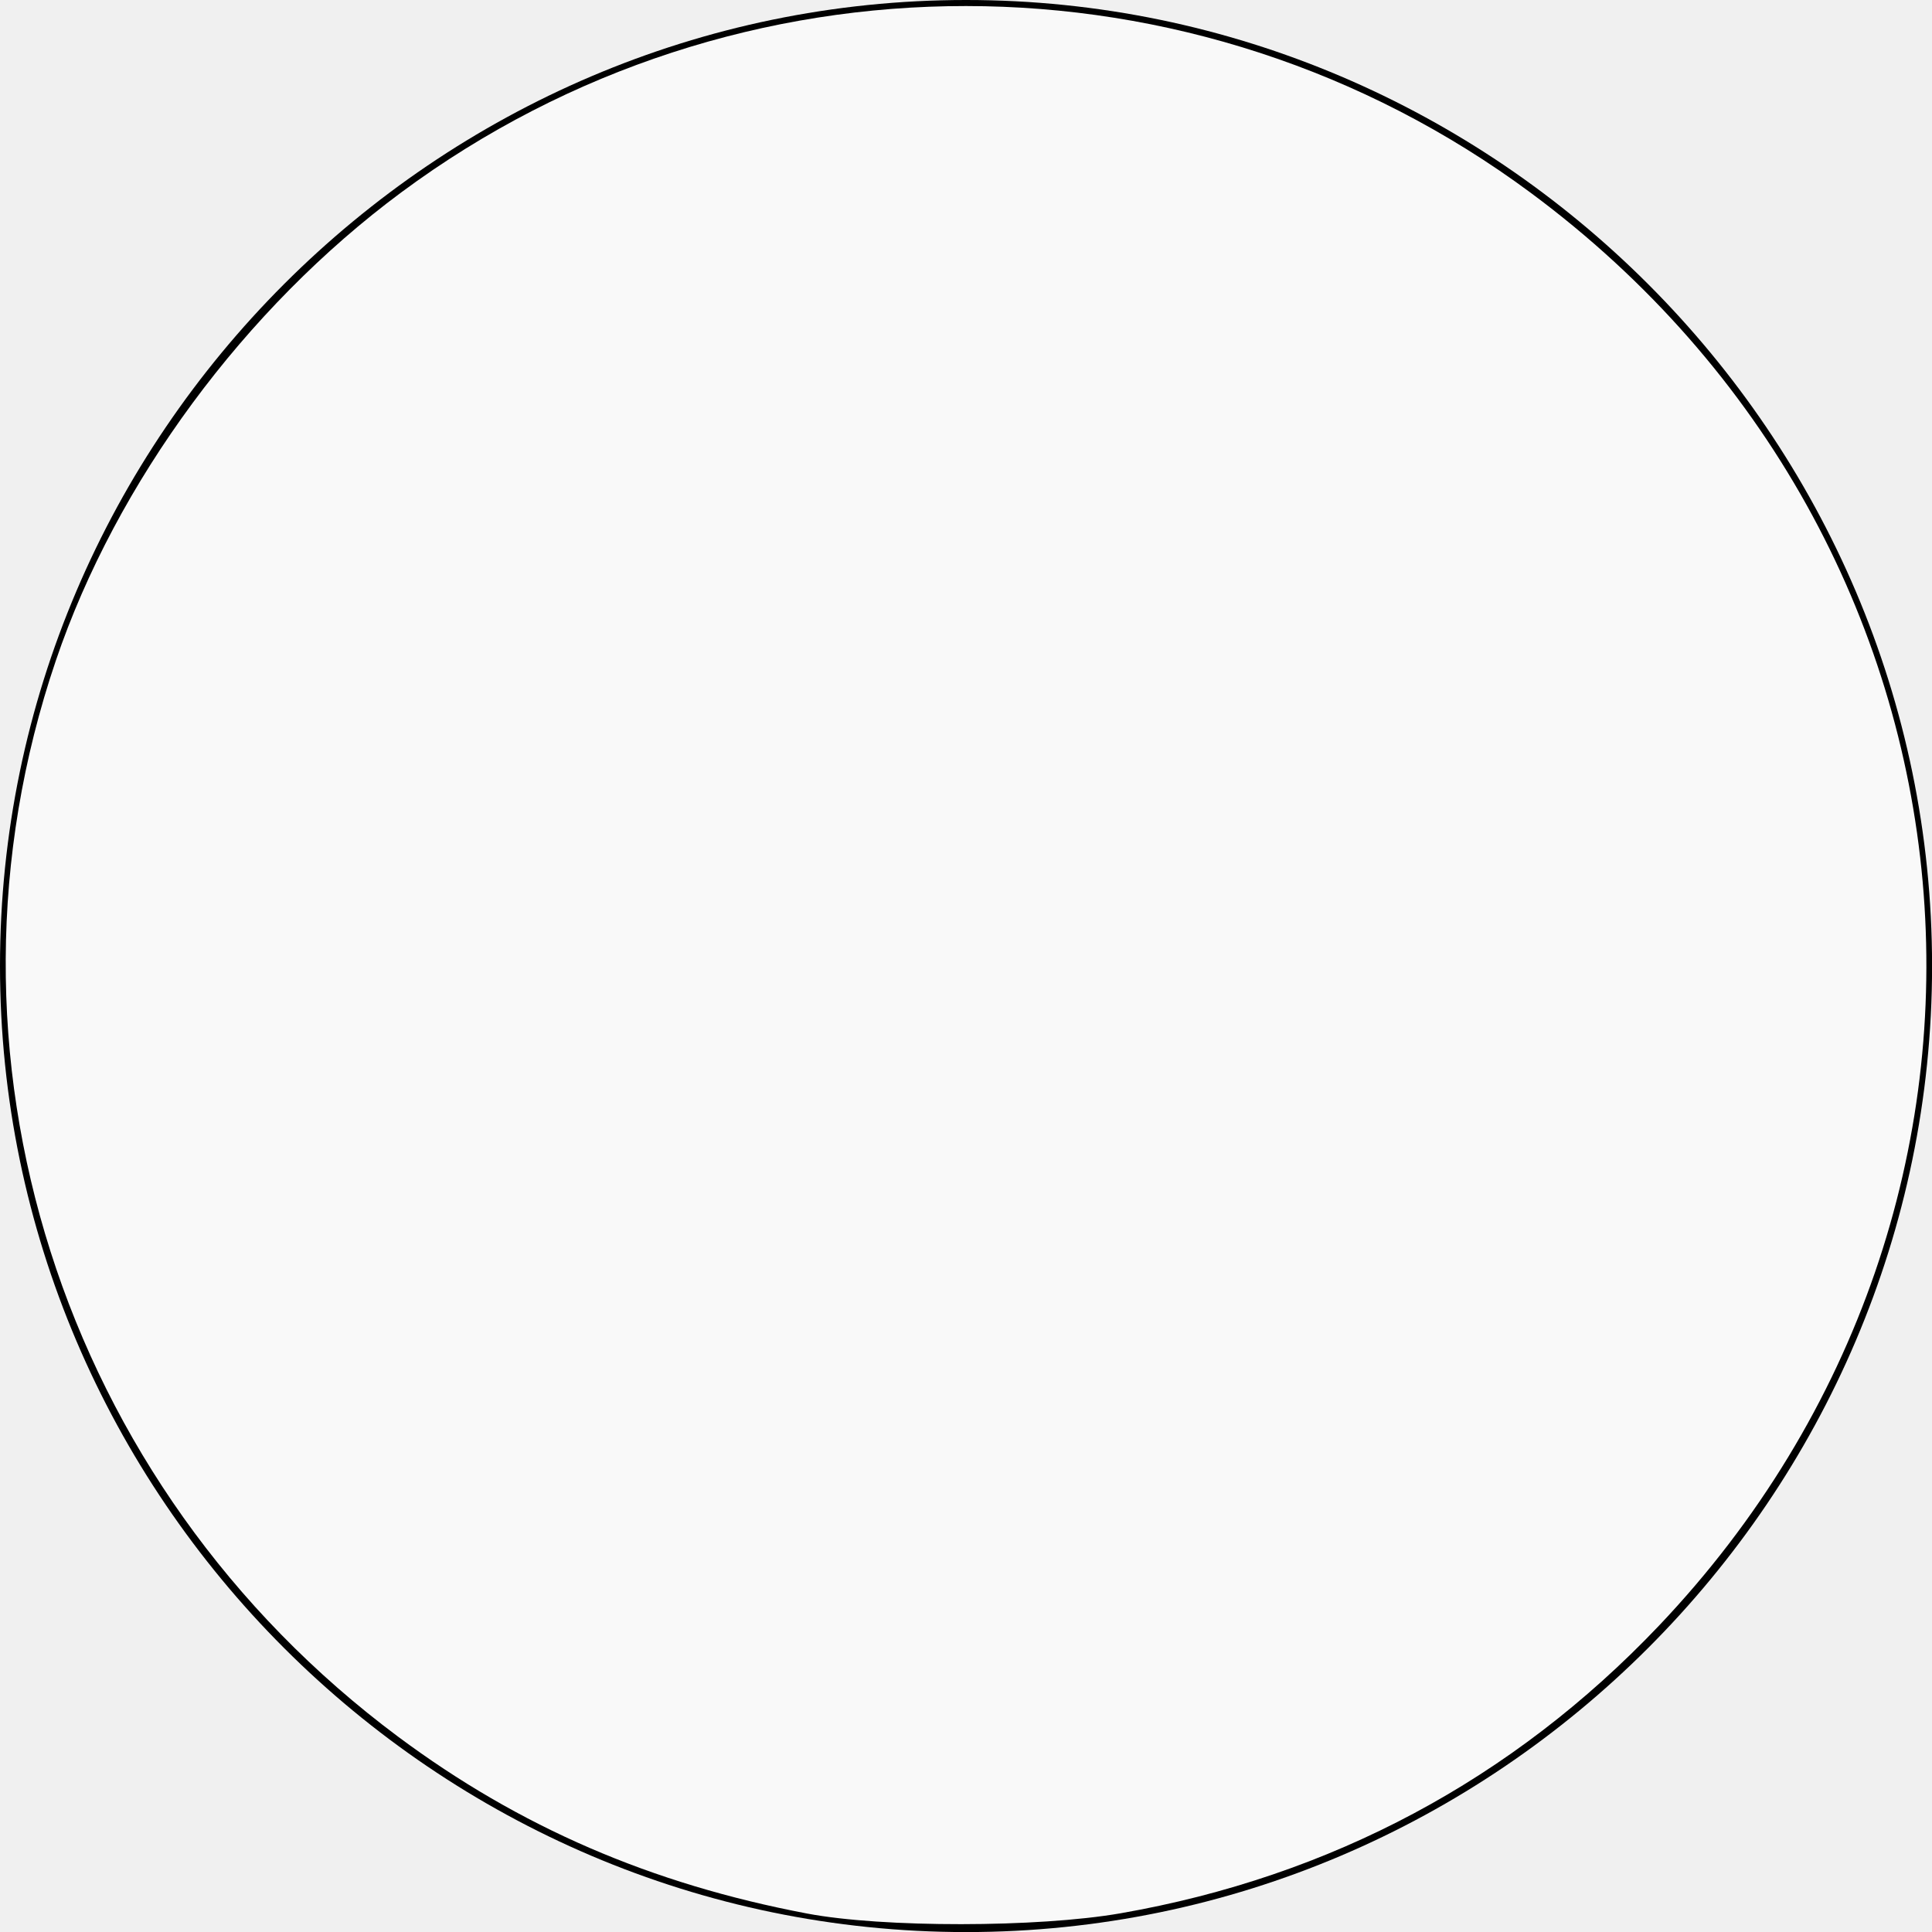
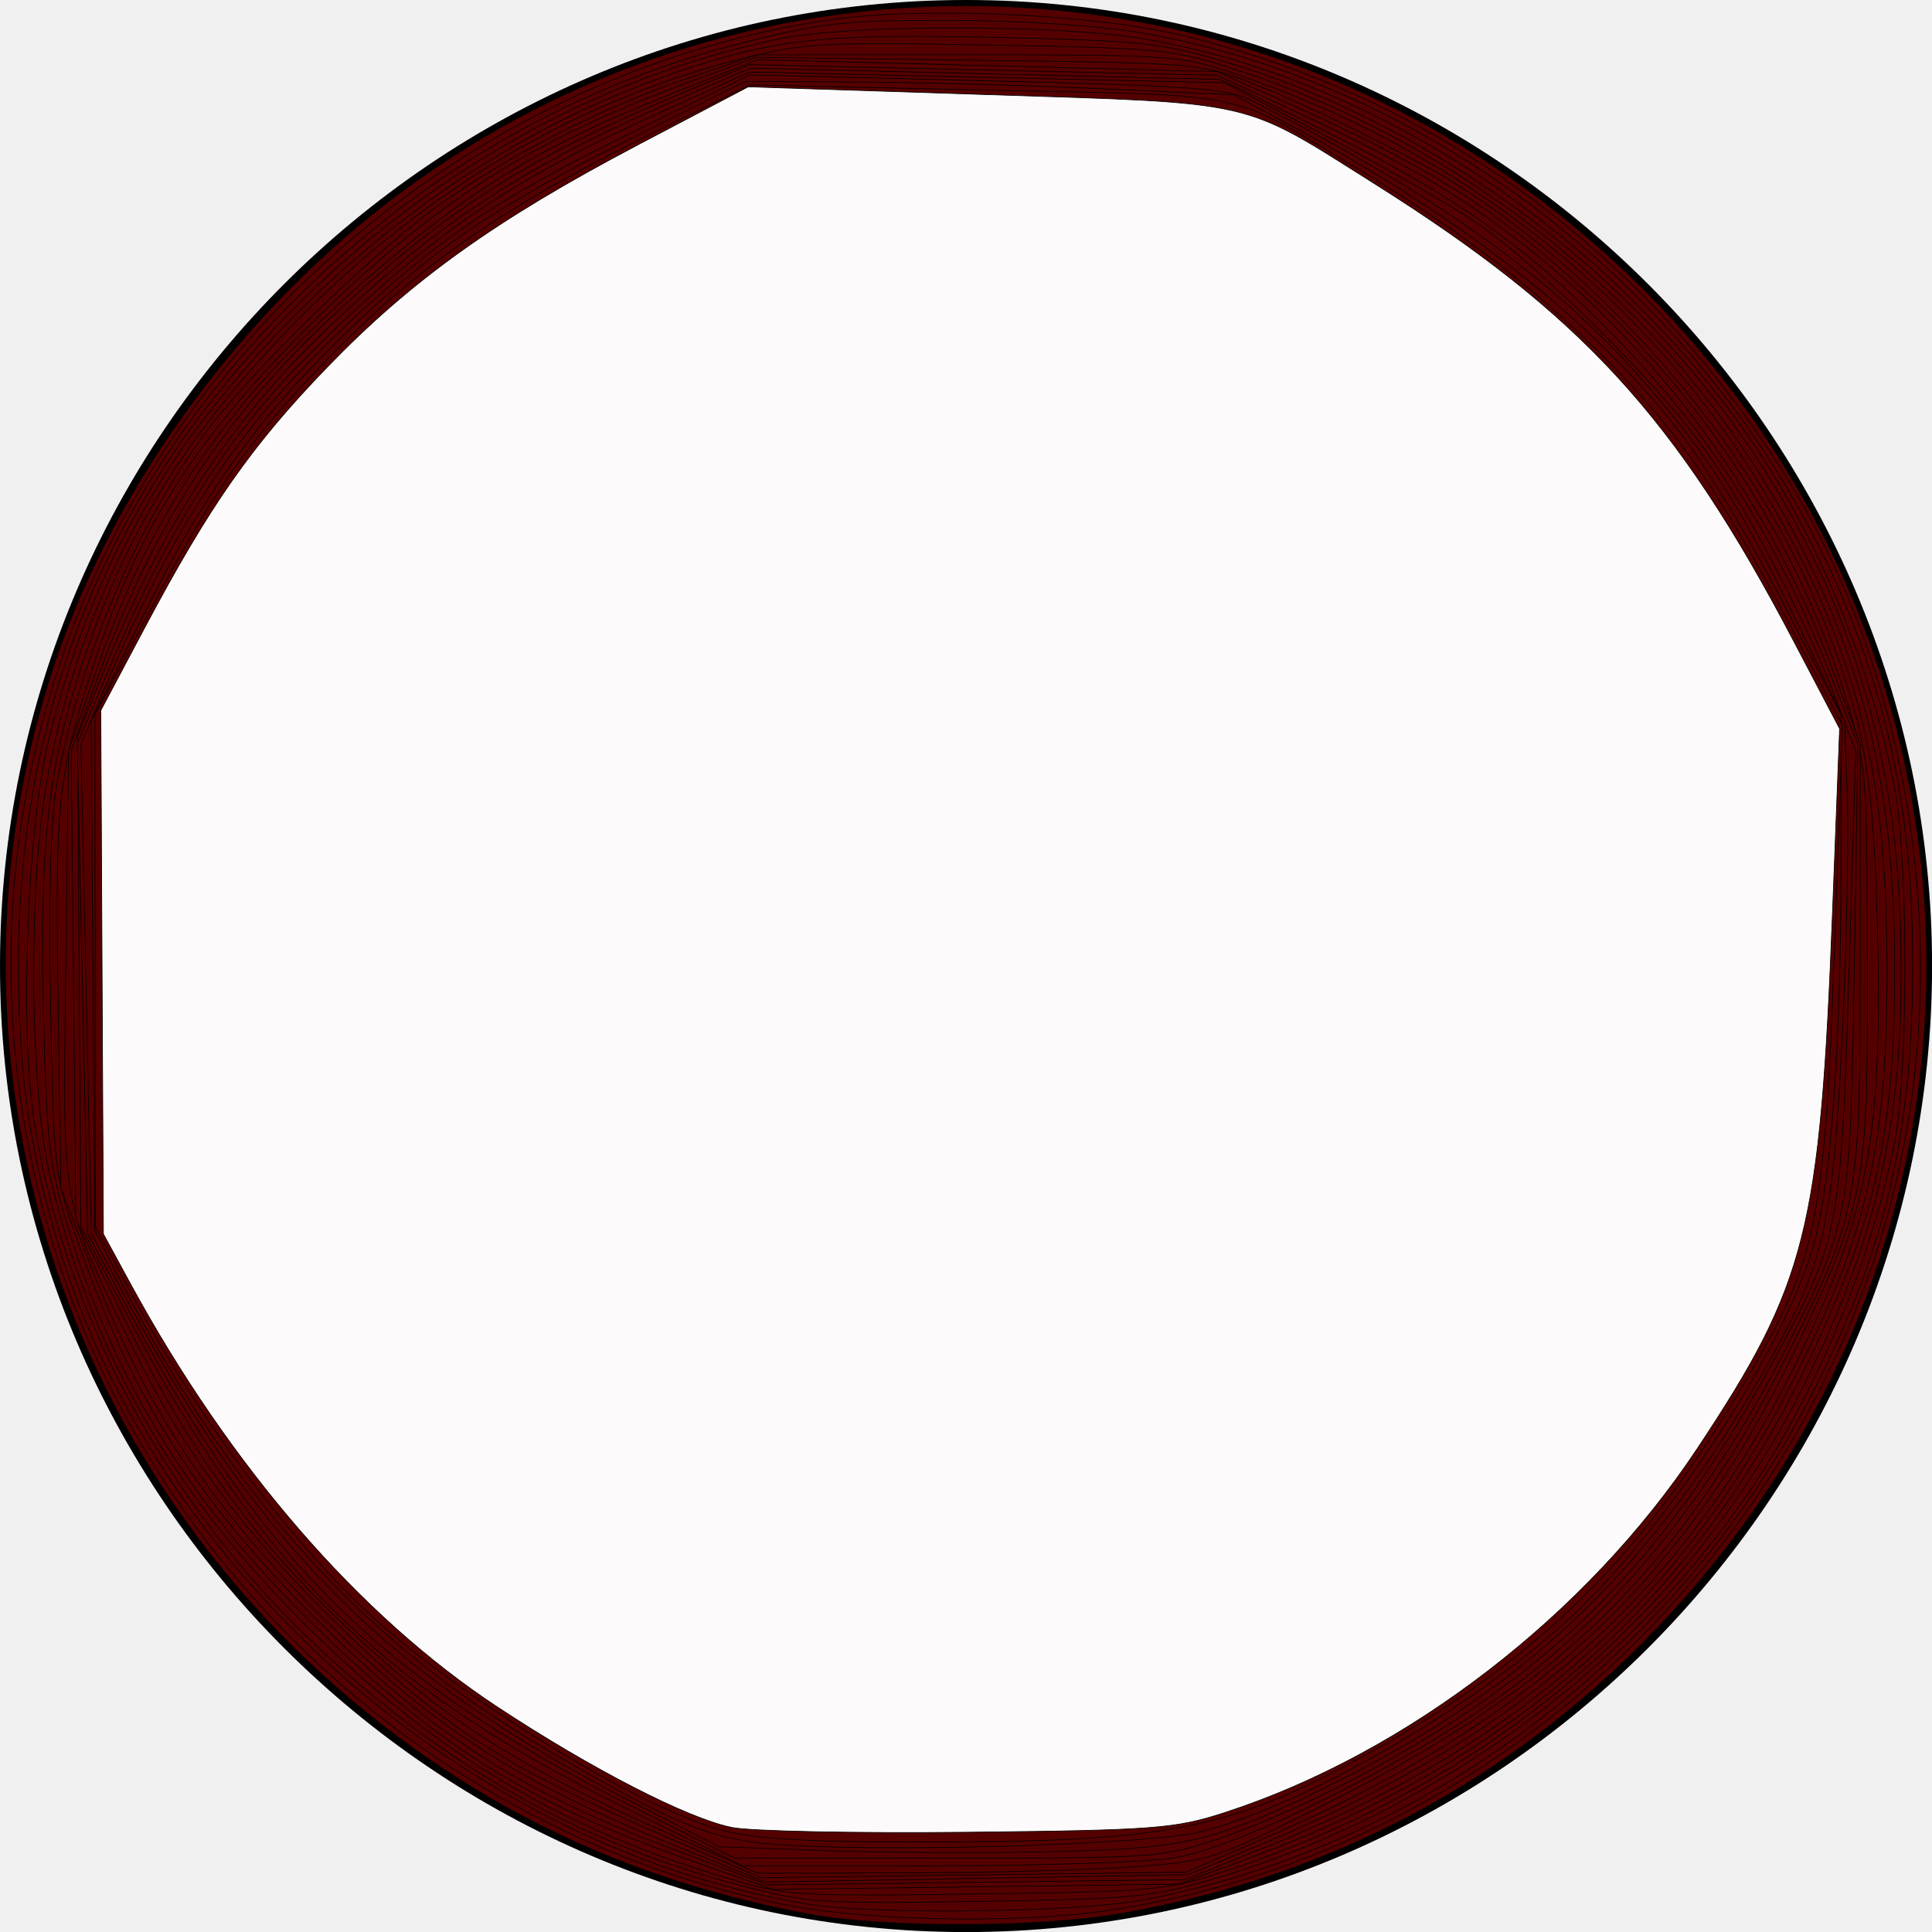
- <svg xmlns="http://www.w3.org/2000/svg" version="1.1" x="0px" y="0px" width="29.106px" height="29.106px" viewBox="0 0 29.106 29.106" style="enable-background:new 0 0 29.106 29.106;" xml:space="preserve" id="svg2">
-   <defs id="defs12" />
+ <svg xmlns="http://www.w3.org/2000/svg" xmlns:ns1="http://www.openswatchbook.org/uri/2009/osb" xmlns:xlink="http://www.w3.org/1999/xlink" version="1.1" x="0px" y="0px" width="29.106px" height="29.106px" viewBox="0 0 29.106 29.106" style="enable-background:new 0 0 29.106 29.106;" xml:space="preserve" id="svg2">
+   <defs id="defs12">
+     <linearGradient id="linearGradient6363">
+       <stop style="stop-color:#000000;stop-opacity:1;" offset="0" id="stop6365" />
+       <stop style="stop-color:#000000;stop-opacity:0;" offset="1" id="stop6367" />
+     </linearGradient>
+     <linearGradient id="linearGradient5238">
+       <stop style="stop-color:#130000;stop-opacity:0;" offset="0" id="stop5240" />
+       <stop style="stop-color:#000000;stop-opacity:0;" offset="1" id="stop5242" />
+     </linearGradient>
+     <linearGradient id="linearGradient5226" ns1:paint="gradient">
+       <stop style="stop-color:#000000;stop-opacity:1;" offset="0" id="stop5228" />
+       <stop style="stop-color:#000000;stop-opacity:0;" offset="1" id="stop5230" />
+     </linearGradient>
+     <radialGradient xlink:href="#linearGradient5238" id="radialGradient5244" cx="14.554" cy="14.539" fx="14.554" fy="14.539" r="14.968" gradientTransform="matrix(1,0,0,0.9986702,0,0.01933368)" gradientUnits="userSpaceOnUse" />
+     <radialGradient xlink:href="#linearGradient6363" id="radialGradient6369" cx="14.554" cy="14.538" fx="14.554" fy="14.538" r="14.454" gradientTransform="matrix(1,0,0,0.9995739,0,0.00619402)" gradientUnits="userSpaceOnUse" />
+   </defs>
  <g id="c147_full_moon">
    <g id="g5">
      <path style="fill:#000000;" d="M14.554,0C6.561,0,0,6.562,0,14.552c0,7.996,6.561,14.555,14.554,14.555    c7.996,0,14.553-6.559,14.553-14.555C29.106,6.562,22.55,0,14.554,0z" id="path7" />
    </g>
  </g>
  <g id="Capa_1" />
-   <path style="fill:#f9f9f9;fill-opacity:1" d="M 12.16,28.828 C 9.811,28.383 7.828,27.526 5.998,26.164 0.912,22.378 -1.163,15.857 0.841,9.953 1.752,7.267 3.687,4.645 6.047,2.897 11.102,-0.848 18.004,-0.844 23.064,2.907 c 7.104,5.265 7.991,15.207 1.925,21.588 -2.199,2.313 -4.939,3.776 -8.107,4.329 -1.243,0.217 -3.589,0.219 -4.722,0.004 l 0,2e-6 z" id="path2993" />
+   <path style="fill:#540000;fill-opacity:1;stroke:url(#radialGradient5244);stroke-width:1;stroke-miterlimit:4;stroke-dasharray:none;stroke-opacity:1" d="M 12.16,28.828 C 9.811,28.383 7.828,27.526 5.998,26.164 0.912,22.378 -1.163,15.857 0.841,9.953 1.752,7.267 3.687,4.645 6.047,2.897 11.102,-0.848 18.004,-0.844 23.064,2.907 c 7.104,5.265 7.991,15.207 1.925,21.588 -2.199,2.313 -4.939,3.776 -8.107,4.329 -1.243,0.217 -3.589,0.219 -4.722,0.004 l 0,2e-6 z" id="path2993" />
+   <path style="fill:#550000;fill-opacity:1;stroke:url(#radialGradient6369);stroke-width:0.087;stroke-miterlimit:4;stroke-opacity:1;stroke-dasharray:none" d="M 12.79,28.867 C 8.013,28.276 3.695,25.141 1.576,20.726 0.646,18.789 0.249,17.17 0.173,15.005 0.073,12.154 0.708,9.686 2.163,7.273 5.046,2.493 10.148,-0.2 15.581,0.19 c 6.723,0.482 12.26,5.667 13.257,12.412 0.17,1.149 0.133,3.167 -0.078,4.338 -1.088,6.014 -5.789,10.74 -11.74,11.803 -0.938,0.168 -3.316,0.238 -4.23,0.124 l 0,0 z" id="path5414" />
+   <path style="fill:#550000;fill-opacity:0.978;fill-rule:evenodd;stroke:#000000;stroke-width:0.01;stroke-miterlimit:4;stroke-opacity:1;stroke-dasharray:none" d="M 11.736,28.678 C 7.005,27.684 2.976,24.313 1.191,19.855 -0.072,16.701 -0.173,13.17 0.908,9.978 2.614,4.941 7.253,1.067 12.495,0.3 c 1.395,-0.204 3.96,-0.091 5.311,0.234 3.733,0.898 6.879,3.174 9.025,6.526 1.955,3.055 2.608,7.245 1.697,10.897 -1.407,5.64 -6.256,10.049 -11.919,10.836 -1.398,0.194 -3.654,0.141 -4.874,-0.115 l 0,0 z" id="path6371" />
+   <path style="fill:#550000;fill-opacity:0.978;fill-rule:evenodd;stroke:#000000;stroke-width:0.01;stroke-miterlimit:4;stroke-opacity:1;stroke-dasharray:none" d="M 12.141,28.683 C 7.113,27.835 2.468,23.791 0.934,18.929 0.457,17.418 0.277,16.216 0.277,14.545 0.277,10.543 1.717,7.147 4.596,4.363 6.486,2.535 8.741,1.263 11.188,0.645 12.382,0.343 12.725,0.305 14.278,0.306 c 0.989,2.6304e-4 2.204,0.075 2.8,0.171 4.645,0.753 8.981,4.276 10.774,8.755 0.673,1.681 0.959,3.242 0.963,5.264 0.006,2.552 -0.416,4.358 -1.519,6.508 -2.009,3.917 -5.841,6.817 -10.066,7.618 -1.008,0.191 -4.099,0.228 -5.09,0.061 l 0,0 z" id="path6373" />
+   <path style="fill:#550000;fill-opacity:0.978;fill-rule:evenodd;stroke:#000000;stroke-width:0.01;stroke-miterlimit:4;stroke-opacity:1;stroke-dasharray:none" d="M 11.173,28.411 C 8.701,27.757 6.668,26.6 4.692,24.723 2.477,22.619 0.922,19.684 0.503,16.816 0.298,15.413 0.42,12.403 0.732,11.15 1.354,8.66 2.392,6.778 4.183,4.896 6.284,2.689 8.932,1.176 11.719,0.589 c 1.075,-0.226 4.242,-0.225 5.545,0.002 3.297,0.575 6.601,2.684 8.826,5.636 1.168,1.548 2.108,3.735 2.465,5.73 0.192,1.073 0.19,4.172 -0.002,5.192 -0.328,1.738 -1.14,3.729 -2.123,5.207 -1.847,2.779 -4.802,4.945 -8.098,5.936 -0.966,0.29 -1.215,0.315 -3.576,0.353 -2.383,0.038 -2.602,0.024 -3.583,-0.236 l 2e-6,0 z" id="path6375" />
+   <path style="fill:#550000;fill-opacity:0.978;fill-rule:evenodd;stroke:#000000;stroke-width:0.01;stroke-miterlimit:4;stroke-opacity:1;stroke-dasharray:none" d="M 10.891,28.276 C 8.439,27.539 6.562,26.413 4.653,24.533 2.575,22.487 1.322,20.275 0.731,17.611 0.463,16.407 0.431,13.572 0.667,12.015 0.969,10.019 1.856,7.892 3.017,6.383 4.94,3.881 7.402,2.056 10.127,1.111 c 1.515,-0.525 2.25,-0.607 4.895,-0.547 2.167,0.049 2.483,0.083 3.426,0.364 2.87,0.858 5.675,2.817 7.496,5.234 1.696,2.252 2.574,4.753 2.681,7.641 0.105,2.828 -0.269,4.674 -1.421,7.01 -1.71,3.466 -4.796,6.076 -8.702,7.361 -0.943,0.31 -1.073,0.322 -3.803,0.359 -2.752,0.037 -2.852,0.03 -3.807,-0.257 l 0,0 z" id="path6377" />
+   <path style="fill:#550000;fill-opacity:0.978;fill-rule:evenodd;stroke:#000000;stroke-width:0.01;stroke-miterlimit:4;stroke-opacity:1;stroke-dasharray:none" d="M 10.372,28.017 C 7.934,27.157 6.544,26.279 4.64,24.395 2.823,22.596 1.711,20.776 1.016,18.464 0.739,17.545 0.701,17.203 0.653,15.188 0.593,12.681 0.736,11.465 1.276,9.891 1.926,7.997 2.766,6.629 4.224,5.089 6.247,2.951 8.603,1.528 11.191,0.879 c 0.925,-0.232 1.215,-0.247 3.726,-0.201 2.598,0.048 2.768,0.065 3.704,0.372 3.621,1.188 6.718,3.769 8.429,7.024 1.067,2.031 1.492,3.88 1.493,6.493 5.76e-4,2.561 -0.292,3.861 -1.371,6.092 -1.678,3.47 -4.449,5.899 -8.378,7.344 l -1.038,0.382 -3.057,0.04 -3.057,0.04 -1.269,-0.447 z" id="path6379" />
+   <path style="fill:#550000;fill-opacity:0.978;fill-rule:evenodd;stroke:#000000;stroke-width:0.01;stroke-miterlimit:4;stroke-opacity:1;stroke-dasharray:none" d="M 10.161,27.868 C 7.79,26.974 6.476,26.116 4.631,24.26 2.946,22.563 1.978,21.017 1.192,18.764 0.813,17.678 0.809,17.645 0.762,15.164 0.731,13.59 0.762,12.368 0.845,11.876 1.147,10.084 2.012,8.003 3.047,6.582 3.766,5.594 5.733,3.687 6.751,2.991 7.858,2.233 9.169,1.579 10.43,1.155 l 0.981,-0.33 3.173,0 c 3.032,0 3.208,0.012 3.98,0.273 3.867,1.307 6.905,3.923 8.62,7.421 0.915,1.867 1.244,3.481 1.244,6.111 2.31e-4,2.629 -0.297,3.941 -1.38,6.098 -1.671,3.326 -4.128,5.534 -7.838,7.04 l -1.353,0.549 -3.146,0.04 -3.146,0.04 -1.404,-0.53 z" id="path6381" />
+   <path style="fill:#550000;fill-opacity:0.978;fill-rule:evenodd;stroke:#000000;stroke-width:0.01;stroke-miterlimit:4;stroke-opacity:1;stroke-dasharray:none" d="M 10.12,27.785 C 7.759,26.831 6.486,25.998 4.777,24.289 3.142,22.653 2.173,21.169 1.36,19.053 L 0.917,17.899 0.875,15.073 C 0.83,12.074 0.87,11.691 1.397,10.054 2.044,8.043 2.901,6.671 4.536,5.028 6.43,3.126 7.918,2.152 10.247,1.288 l 1.144,-0.424 3.356,0.044 c 3.326,0.043 3.362,0.047 4.137,0.355 0.948,0.378 2.488,1.145 3.131,1.56 2.294,1.481 4.379,3.934 5.371,6.317 0.686,1.648 0.834,2.441 0.897,4.804 0.083,3.117 -0.135,4.321 -1.171,6.474 -1.696,3.525 -4.125,5.718 -8.204,7.407 l -1.007,0.417 -3.187,0.056 -3.187,0.056 -1.405,-0.568 z" id="path6383" />
+   <path style="fill:#550000;fill-opacity:0.978;fill-rule:evenodd;stroke:#000000;stroke-width:0.01;stroke-miterlimit:4;stroke-opacity:1;stroke-dasharray:none" d="M 9.987,27.65 C 7.516,26.583 6.598,25.976 4.899,24.288 3.618,23.016 2.739,21.812 2.027,20.356 0.906,18.066 0.945,18.282 0.991,14.579 L 1.032,11.323 1.468,10.054 C 2.323,7.57 3.584,5.816 5.909,3.875 7.256,2.75 8.342,2.113 10.086,1.425 l 1.329,-0.525 3.459,0.089 3.459,0.089 1.095,0.489 c 2.165,0.967 3.25,1.67 4.7,3.048 1.7,1.615 3.01,3.715 3.68,5.901 0.311,1.015 0.319,1.104 0.324,3.98 0.007,3.389 -0.028,3.583 -1.031,5.717 -1.674,3.564 -3.997,5.727 -8.02,7.467 l -1.211,0.524 -3.205,0.042 -3.205,0.042 -1.474,-0.637 0,0 z" id="path6385" />
+   <path style="fill:#550000;fill-opacity:0.978;fill-rule:evenodd;stroke:#000000;stroke-width:0.01;stroke-miterlimit:4;stroke-opacity:1;stroke-dasharray:none" d="M 9.968,27.579 C 8.056,26.726 6.945,26.052 5.819,25.062 4.005,23.467 2.965,22.095 1.86,19.841 L 1.142,18.377 1.108,14.844 1.073,11.31 1.469,10.217 C 2.28,7.976 3.319,6.358 4.918,4.846 6.617,3.239 7.873,2.419 10.028,1.509 l 1.267,-0.535 3.519,0.08 3.519,0.08 1.269,0.587 c 0.698,0.323 1.607,0.793 2.019,1.043 2.72,1.652 4.865,4.291 6.018,7.406 l 0.385,1.038 0,3.23 c 0,3.687 -0.026,3.832 -1.086,5.947 -1.626,3.248 -3.457,5.039 -6.914,6.766 -1.755,0.877 -1.78,0.885 -2.942,0.972 -0.645,0.048 -2.185,0.09 -3.422,0.093 l -2.25,0.005 -1.442,-0.643 0,2e-6 z" id="path6387" />
+   <path style="fill:#550000;fill-opacity:0.978;fill-rule:evenodd;stroke:#000000;stroke-width:0.01;stroke-miterlimit:4;stroke-opacity:1;stroke-dasharray:none" d="M 9.334,27.193 C 5.759,25.427 3.886,23.576 1.973,19.918 l -0.754,-1.442 -0.026,-3.692 -0.026,-3.692 0.371,-0.923 C 2.444,7.912 3.431,6.391 4.911,4.971 6.634,3.317 7.956,2.46 10.395,1.416 l 0.912,-0.39 3.538,0.085 3.538,0.085 1.417,0.698 c 2.054,1.011 3.107,1.743 4.42,3.069 1.56,1.576 2.512,3.065 3.404,5.323 l 0.365,0.923 -0.053,3.346 c -0.059,3.761 -0.074,3.848 -0.977,5.652 -1.236,2.471 -2.827,4.35 -4.761,5.624 -1.527,1.006 -3.638,2.017 -4.506,2.158 -0.409,0.066 -2.041,0.12 -3.628,0.119 l -2.884,-0.001 -1.846,-0.912 0,-4e-6 z" id="path6389" />
+   <path style="fill:#550000;fill-opacity:0.978;fill-rule:evenodd;stroke:#000000;stroke-width:0.01;stroke-miterlimit:4;stroke-opacity:1;stroke-dasharray:none" d="M 9.564,27.235 C 5.776,25.324 3.983,23.568 1.967,19.793 L 1.321,18.583 1.243,14.894 1.164,11.204 1.653,10.052 C 2.625,7.765 3.516,6.416 4.977,5.022 6.657,3.42 7.767,2.678 9.991,1.674 l 1.304,-0.589 3.576,0.081 3.576,0.081 1.442,0.758 c 0.793,0.417 1.806,0.994 2.25,1.283 0.964,0.627 2.788,2.423 3.558,3.503 0.632,0.886 1.528,2.597 1.964,3.748 l 0.297,0.784 -0.103,3.346 c -0.116,3.768 -0.159,4.004 -1.009,5.595 -1.74,3.259 -3.409,4.941 -6.523,6.577 -0.587,0.309 -1.467,0.694 -1.954,0.857 -0.867,0.29 -0.955,0.296 -4.096,0.295 l -3.21,-0.001 -1.5,-0.757 z" id="path6391" />
+   <path style="fill:#550000;fill-opacity:0.978;fill-rule:evenodd;stroke:#000000;stroke-width:0.01;stroke-miterlimit:4;stroke-opacity:1;stroke-dasharray:none" d="M 12.391,27.878 10.833,27.821 9.564,27.17 C 5.889,25.283 3.97,23.386 1.937,19.63 L 1.376,18.591 1.297,14.903 1.219,11.215 1.511,10.52 C 2.612,7.905 3.573,6.445 5.211,4.903 6.583,3.611 7.525,2.972 9.449,2.031 L 11.295,1.128 14.871,1.217 c 3.092,0.077 3.631,0.117 3.98,0.295 2.9,1.48 4.666,2.765 6.062,4.409 0.893,1.051 1.334,1.759 2.174,3.488 l 0.705,1.452 0.039,1.227 c 0.021,0.675 -0.016,2.31 -0.083,3.635 -0.135,2.667 -0.274,3.299 -1.022,4.657 -1.712,3.109 -3.611,4.975 -6.568,6.452 -1.842,0.92 -2.252,1.02 -4.364,1.065 -1.015,0.022 -2.547,0.014 -3.403,-0.018 z" id="path6393" />
+   <path style="fill:#550000;fill-opacity:0.978;fill-rule:evenodd;stroke:#000000;stroke-width:0.01;stroke-miterlimit:4;stroke-opacity:1;stroke-dasharray:none" d="M 11.583,27.779 C 10.664,27.695 10.063,27.438 8.165,26.316 5.408,24.686 3.415,22.457 1.715,19.101 L 1.426,18.531 1.4,14.696 1.373,10.862 2.154,9.283 C 3.093,7.382 3.926,6.232 5.323,4.908 6.618,3.679 7.507,3.082 9.595,2.041 l 1.631,-0.813 1.65,0.007 c 0.907,0.004 2.564,0.049 3.681,0.1 l 2.031,0.094 1.026,0.555 c 2.526,1.368 4.512,2.961 5.765,4.625 0.36,0.478 1.037,1.61 1.505,2.515 l 0.851,1.646 -10e-4,2.353 c -0.001,2.679 -0.151,4.716 -0.414,5.641 -0.452,1.59 -2.243,4.316 -3.714,5.654 -1.485,1.351 -3.928,2.761 -5.505,3.175 -0.773,0.203 -4.992,0.323 -6.518,0.184 l 5.2e-5,0 z" id="path6395" />
+   <path style="fill:#550000;fill-opacity:0.978;fill-rule:evenodd;stroke:#000000;stroke-width:0.01;stroke-miterlimit:4;stroke-opacity:1;stroke-dasharray:none" d="M 10.892,27.577 C 9.765,27.275 7.455,25.907 5.939,24.646 4.611,23.541 3.082,21.546 1.961,19.457 l -0.526,-0.981 -0.002,-3.855 -0.002,-3.855 0.767,-1.452 C 3.225,7.369 3.713,6.672 4.921,5.422 6.236,4.062 7.513,3.162 9.608,2.119 l 1.687,-0.84 3.588,0.079 c 4.053,0.089 3.585,-0.012 5.611,1.21 1.533,0.924 2.661,1.795 3.754,2.897 1.067,1.075 1.655,1.936 2.758,4.032 l 0.752,1.428 -0.121,3.371 c -0.144,4 -0.266,4.636 -1.195,6.256 -1.633,2.845 -3.184,4.401 -5.86,5.881 -2.074,1.147 -3.01,1.325 -6.922,1.318 -1.509,-0.003 -2.32,-0.054 -2.768,-0.174 z" id="path6397" />
+   <path style="fill:#ffffff;fill-opacity:0.978;fill-rule:evenodd;stroke:#000000;stroke-width:0.01;stroke-miterlimit:4;stroke-opacity:1;stroke-dasharray:none" d="M 11.017,27.529 C 10.344,27.389 8.91,26.65 7.488,25.713 5.413,24.344 3.466,22.098 1.966,19.341 L 1.558,18.591 1.538,14.647 1.519,10.702 2.181,9.455 C 3.16,7.612 3.79,6.713 4.923,5.538 6.192,4.223 7.461,3.314 9.603,2.186 l 1.669,-0.878 3.591,0.117 c 4.107,0.133 3.821,0.068 5.834,1.336 3.133,1.973 4.556,3.524 6.321,6.89 l 0.696,1.327 -0.107,2.769 c -0.186,4.795 -0.385,5.586 -2.037,8.076 -1.663,2.508 -4.368,4.591 -7.122,5.485 -0.743,0.241 -1.051,0.265 -3.865,0.295 -1.681,0.018 -3.286,-0.015 -3.565,-0.073 z" id="path6399" />
</svg>
